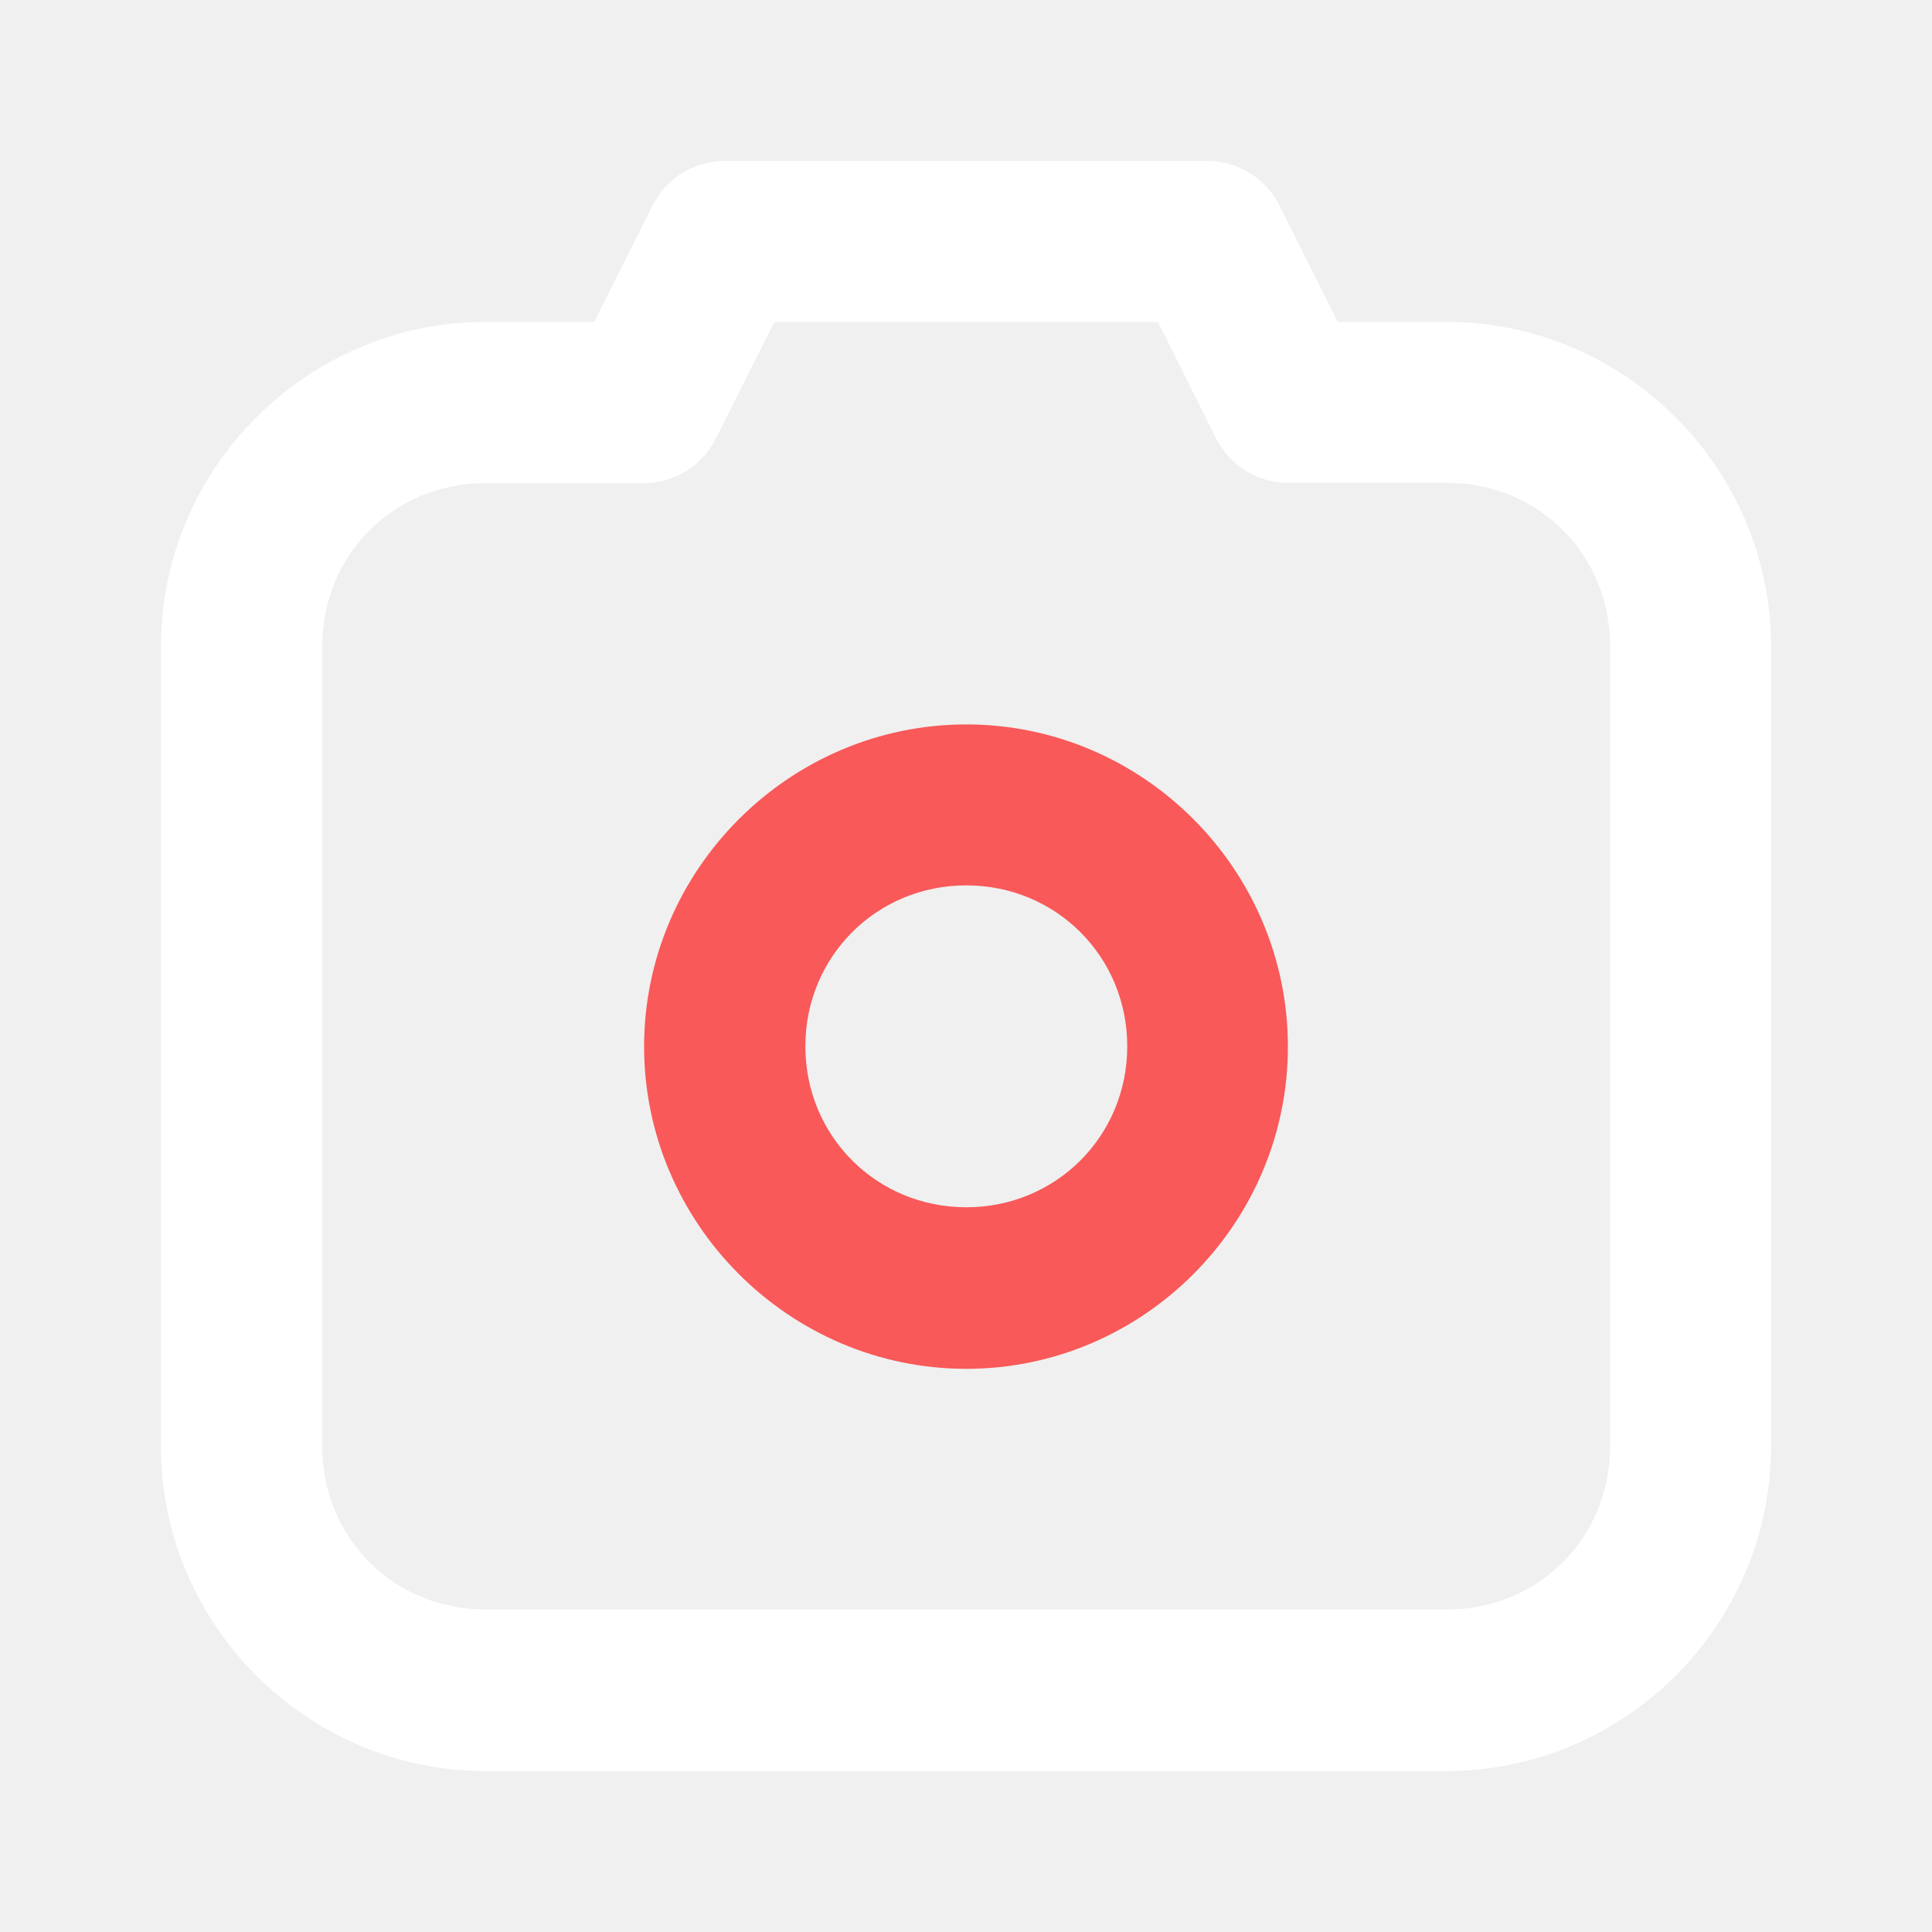
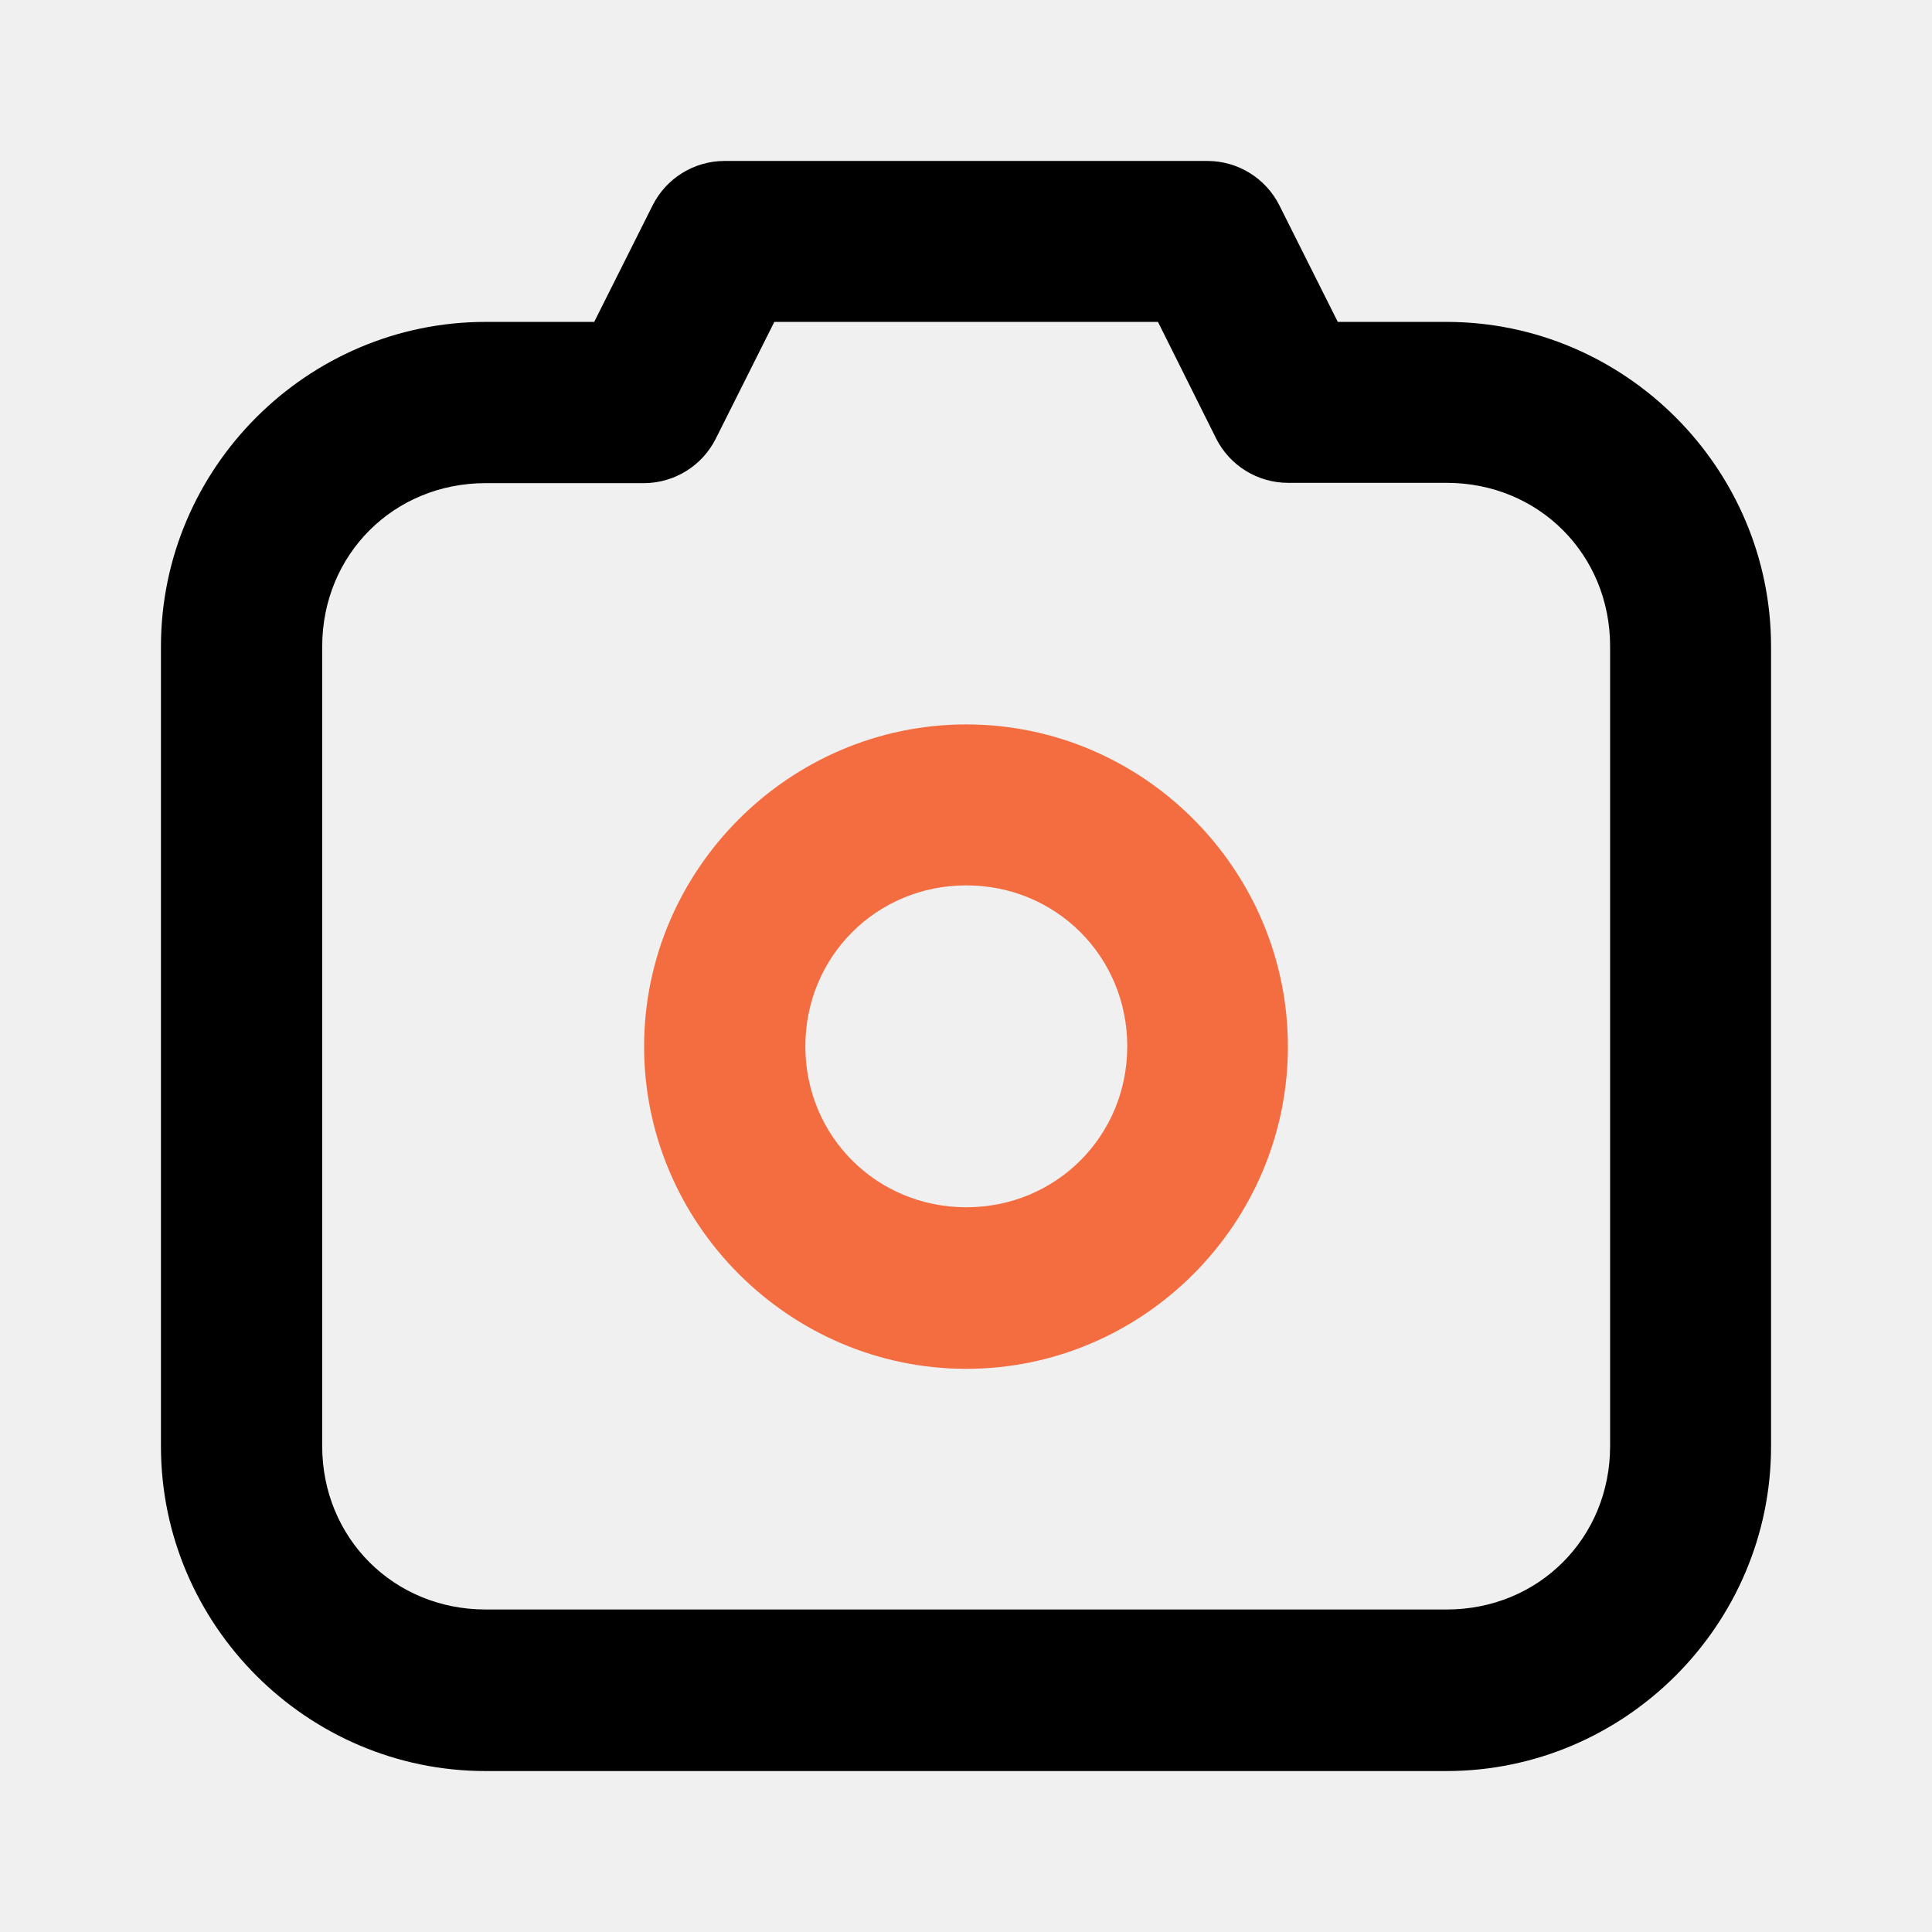
<svg xmlns="http://www.w3.org/2000/svg" width="800px" height="800px" viewBox="0 0 6.35 6.35" id="svg8" version="1.1">
  <defs id="defs2" />
-   <path d="M 2.381,0.529 A 0.265,0.265 0 0 0 2.145,0.675 L 1.953,1.058 H 1.596 c -0.586,0 -1.067,0.48 -1.067,1.067 v 2.629 c 0,0.586 0.48,1.067 1.067,1.067 h 3.158 c 0.586,0 1.067,-0.48 1.067,-1.067 V 2.125 c 0,-0.586 -0.48,-1.067 -1.067,-1.067 H 4.397 L 4.205,0.675 A 0.265,0.265 0 0 0 3.969,0.529 Z M 2.545,1.058 h 1.261 l 0.191,0.383 a 0.265,0.265 0 0 0 0.237,0.146 h 0.521 c 0.302,0 0.537,0.235 0.537,0.537 v 2.629 c 0,0.302 -0.235,0.537 -0.537,0.537 H 1.596 c -0.302,0 -0.537,-0.235 -0.537,-0.537 V 2.125 c 0,-0.302 0.235,-0.537 0.537,-0.537 H 2.117 A 0.265,0.265 0 0 0 2.353,1.441 Z" id="rect2164" style="color:#ffffff;font-style:normal;font-variant:normal;font-weight:normal;font-stretch:normal;font-size:medium;line-height:normal;font-family:sans-serif;font-variant-ligatures:normal;font-variant-position:normal;font-variant-caps:normal;font-variant-numeric:normal;font-variant-alternates:normal;font-feature-settings:normal;text-indent:0;text-align:start;text-decoration:none;text-decoration-line:none;text-decoration-style:solid;text-decoration-color:#ffffff;letter-spacing:normal;word-spacing:normal;text-transform:none;writing-mode:lr-tb;direction:ltr;text-orientation:mixed;dominant-baseline:auto;baseline-shift:baseline;text-anchor:start;white-space:normal;shape-padding:0;clip-rule:nonzero;display:inline;overflow:visible;visibility:visible;opacity:1;isolation:auto;mix-blend-mode:normal;color-interpolation:sRGB;color-interpolation-filters:linearRGB;solid-color:#ffffff;solid-opacity:1;vector-effect:none;fill:#ffffff;fill-opacity:1;fill-rule:nonzero;stroke:none;stroke-width:0.529;stroke-linecap:round;stroke-linejoin:round;stroke-miterlimit:4;stroke-dasharray:none;stroke-dashoffset:0;stroke-opacity:1;paint-order:markers fill stroke;color-rendering:auto;image-rendering:auto;shape-rendering:auto;text-rendering:auto;enable-background:accumulate" />
-   <path d="m 3.176,2.381 c -0.581,0 -1.059,0.477 -1.059,1.059 0,0.581 0.477,1.059 1.059,1.059 0.581,-3e-7 1.057,-0.477 1.057,-1.059 0,-0.581 -0.475,-1.059 -1.057,-1.059 z m 0,0.529 c 0.295,2e-7 0.529,0.234 0.529,0.529 0,0.295 -0.234,0.529 -0.529,0.529 -0.295,0 -0.529,-0.234 -0.529,-0.529 0,-0.295 0.234,-0.529 0.529,-0.529 z" id="path2166" style="color:#ffffff;font-style:normal;font-variant:normal;font-weight:normal;font-stretch:normal;font-size:medium;line-height:normal;font-family:sans-serif;font-variant-ligatures:normal;font-variant-position:normal;font-variant-caps:normal;font-variant-numeric:normal;font-variant-alternates:normal;font-feature-settings:normal;text-indent:0;text-align:start;text-decoration:none;text-decoration-line:none;text-decoration-style:solid;text-decoration-color:#ffffff;letter-spacing:normal;word-spacing:normal;text-transform:none;writing-mode:lr-tb;direction:ltr;text-orientation:mixed;dominant-baseline:auto;baseline-shift:baseline;text-anchor:start;white-space:normal;shape-padding:0;clip-rule:nonzero;display:inline;overflow:visible;visibility:visible;opacity:1;isolation:auto;mix-blend-mode:normal;color-interpolation:sRGB;color-interpolation-filters:linearRGB;solid-color:#ffffff;solid-opacity:1;vector-effect:none;fill:#f95959;fill-opacity:1;fill-rule:nonzero;stroke:none;stroke-width:0.529;stroke-linecap:round;stroke-linejoin:round;stroke-miterlimit:4;stroke-dasharray:none;stroke-dashoffset:0;stroke-opacity:1;paint-order:markers fill stroke;color-rendering:auto;image-rendering:auto;shape-rendering:auto;text-rendering:auto;enable-background:accumulate" />
+   <path d="M 2.381,0.529 A 0.265,0.265 0 0 0 2.145,0.675 L 1.953,1.058 H 1.596 c -0.586,0 -1.067,0.48 -1.067,1.067 v 2.629 c 0,0.586 0.48,1.067 1.067,1.067 h 3.158 c 0.586,0 1.067,-0.48 1.067,-1.067 V 2.125 c 0,-0.586 -0.48,-1.067 -1.067,-1.067 H 4.397 L 4.205,0.675 A 0.265,0.265 0 0 0 3.969,0.529 Z M 2.545,1.058 h 1.261 l 0.191,0.383 a 0.265,0.265 0 0 0 0.237,0.146 h 0.521 c 0.302,0 0.537,0.235 0.537,0.537 v 2.629 c 0,0.302 -0.235,0.537 -0.537,0.537 H 1.596 c -0.302,0 -0.537,-0.235 -0.537,-0.537 V 2.125 c 0,-0.302 0.235,-0.537 0.537,-0.537 H 2.117 A 0.265,0.265 0 0 0 2.353,1.441 Z" id="rect2164" style="color:#ffffff;font-style:normal;font-variant:normal;font-weight:normal;font-stretch:normal;font-size:medium;line-height:normal;font-family:sans-serif;font-variant-ligatures:normal;font-variant-position:normal;font-variant-caps:normal;font-variant-numeric:normal;font-variant-alternates:normal;font-feature-settings:normal;text-indent:0;text-align:start;text-decoration:none;text-decoration-line:none;text-decoration-style:solid;text-decoration-color:#ffffff;letter-spacing:normal;word-spacing:normal;text-transform:none;writing-mode:lr-tb;direction:ltr;text-orientation:mixed;dominant-baseline:auto;baseline-shift:baseline;text-anchor:start;white-space:normal;shape-padding:0;clip-rule:nonzero;display:inline;overflow:visible;visibility:visible;opacity:1;isolation:auto;mix-blend-mode:normal;color-interpolation:sRGB;color-interpolation-filters:linearRGB;solid-color:#000000;solid-opacity:1;vector-effect:none;fill:#000000;fill-opacity:1;fill-rule:nonzero;stroke:none;stroke-width:0.529;stroke-linecap:round;stroke-linejoin:round;stroke-miterlimit:4;stroke-dasharray:none;stroke-dashoffset:0;stroke-opacity:1;paint-order:markers fill stroke;color-rendering:auto;image-rendering:auto;shape-rendering:auto;text-rendering:auto;enable-background:accumulate" />
+   <path d="m 3.176,2.381 c -0.581,0 -1.059,0.477 -1.059,1.059 0,0.581 0.477,1.059 1.059,1.059 0.581,-3e-7 1.057,-0.477 1.057,-1.059 0,-0.581 -0.475,-1.059 -1.057,-1.059 z m 0,0.529 c 0.295,2e-7 0.529,0.234 0.529,0.529 0,0.295 -0.234,0.529 -0.529,0.529 -0.295,0 -0.529,-0.234 -0.529,-0.529 0,-0.295 0.234,-0.529 0.529,-0.529 z" id="path2166" style="color:#000000;font-style:normal;font-variant:normal;font-weight:normal;font-stretch:normal;font-size:medium;line-height:normal;font-family:sans-serif;font-variant-ligatures:normal;font-variant-position:normal;font-variant-caps:normal;font-variant-numeric:normal;font-variant-alternates:normal;font-feature-settings:normal;text-indent:0;text-align:start;text-decoration:none;text-decoration-line:none;text-decoration-style:solid;text-decoration-color:#000000;letter-spacing:normal;word-spacing:normal;text-transform:none;writing-mode:lr-tb;direction:ltr;text-orientation:mixed;dominant-baseline:auto;baseline-shift:baseline;text-anchor:start;white-space:normal;shape-padding:0;clip-rule:nonzero;display:inline;overflow:visible;visibility:visible;opacity:1;isolation:auto;mix-blend-mode:normal;color-interpolation:sRGB;color-interpolation-filters:linearRGB;solid-color:#000000;solid-opacity:1;vector-effect:none;fill:#F46D40;fill-opacity:1;fill-rule:nonzero;stroke:none;stroke-width:0.529;stroke-linecap:round;stroke-linejoin:round;stroke-miterlimit:4;stroke-dasharray:none;stroke-dashoffset:0;stroke-opacity:1;paint-order:markers fill stroke;color-rendering:auto;image-rendering:auto;shape-rendering:auto;text-rendering:auto;enable-background:accumulate" />
</svg>
